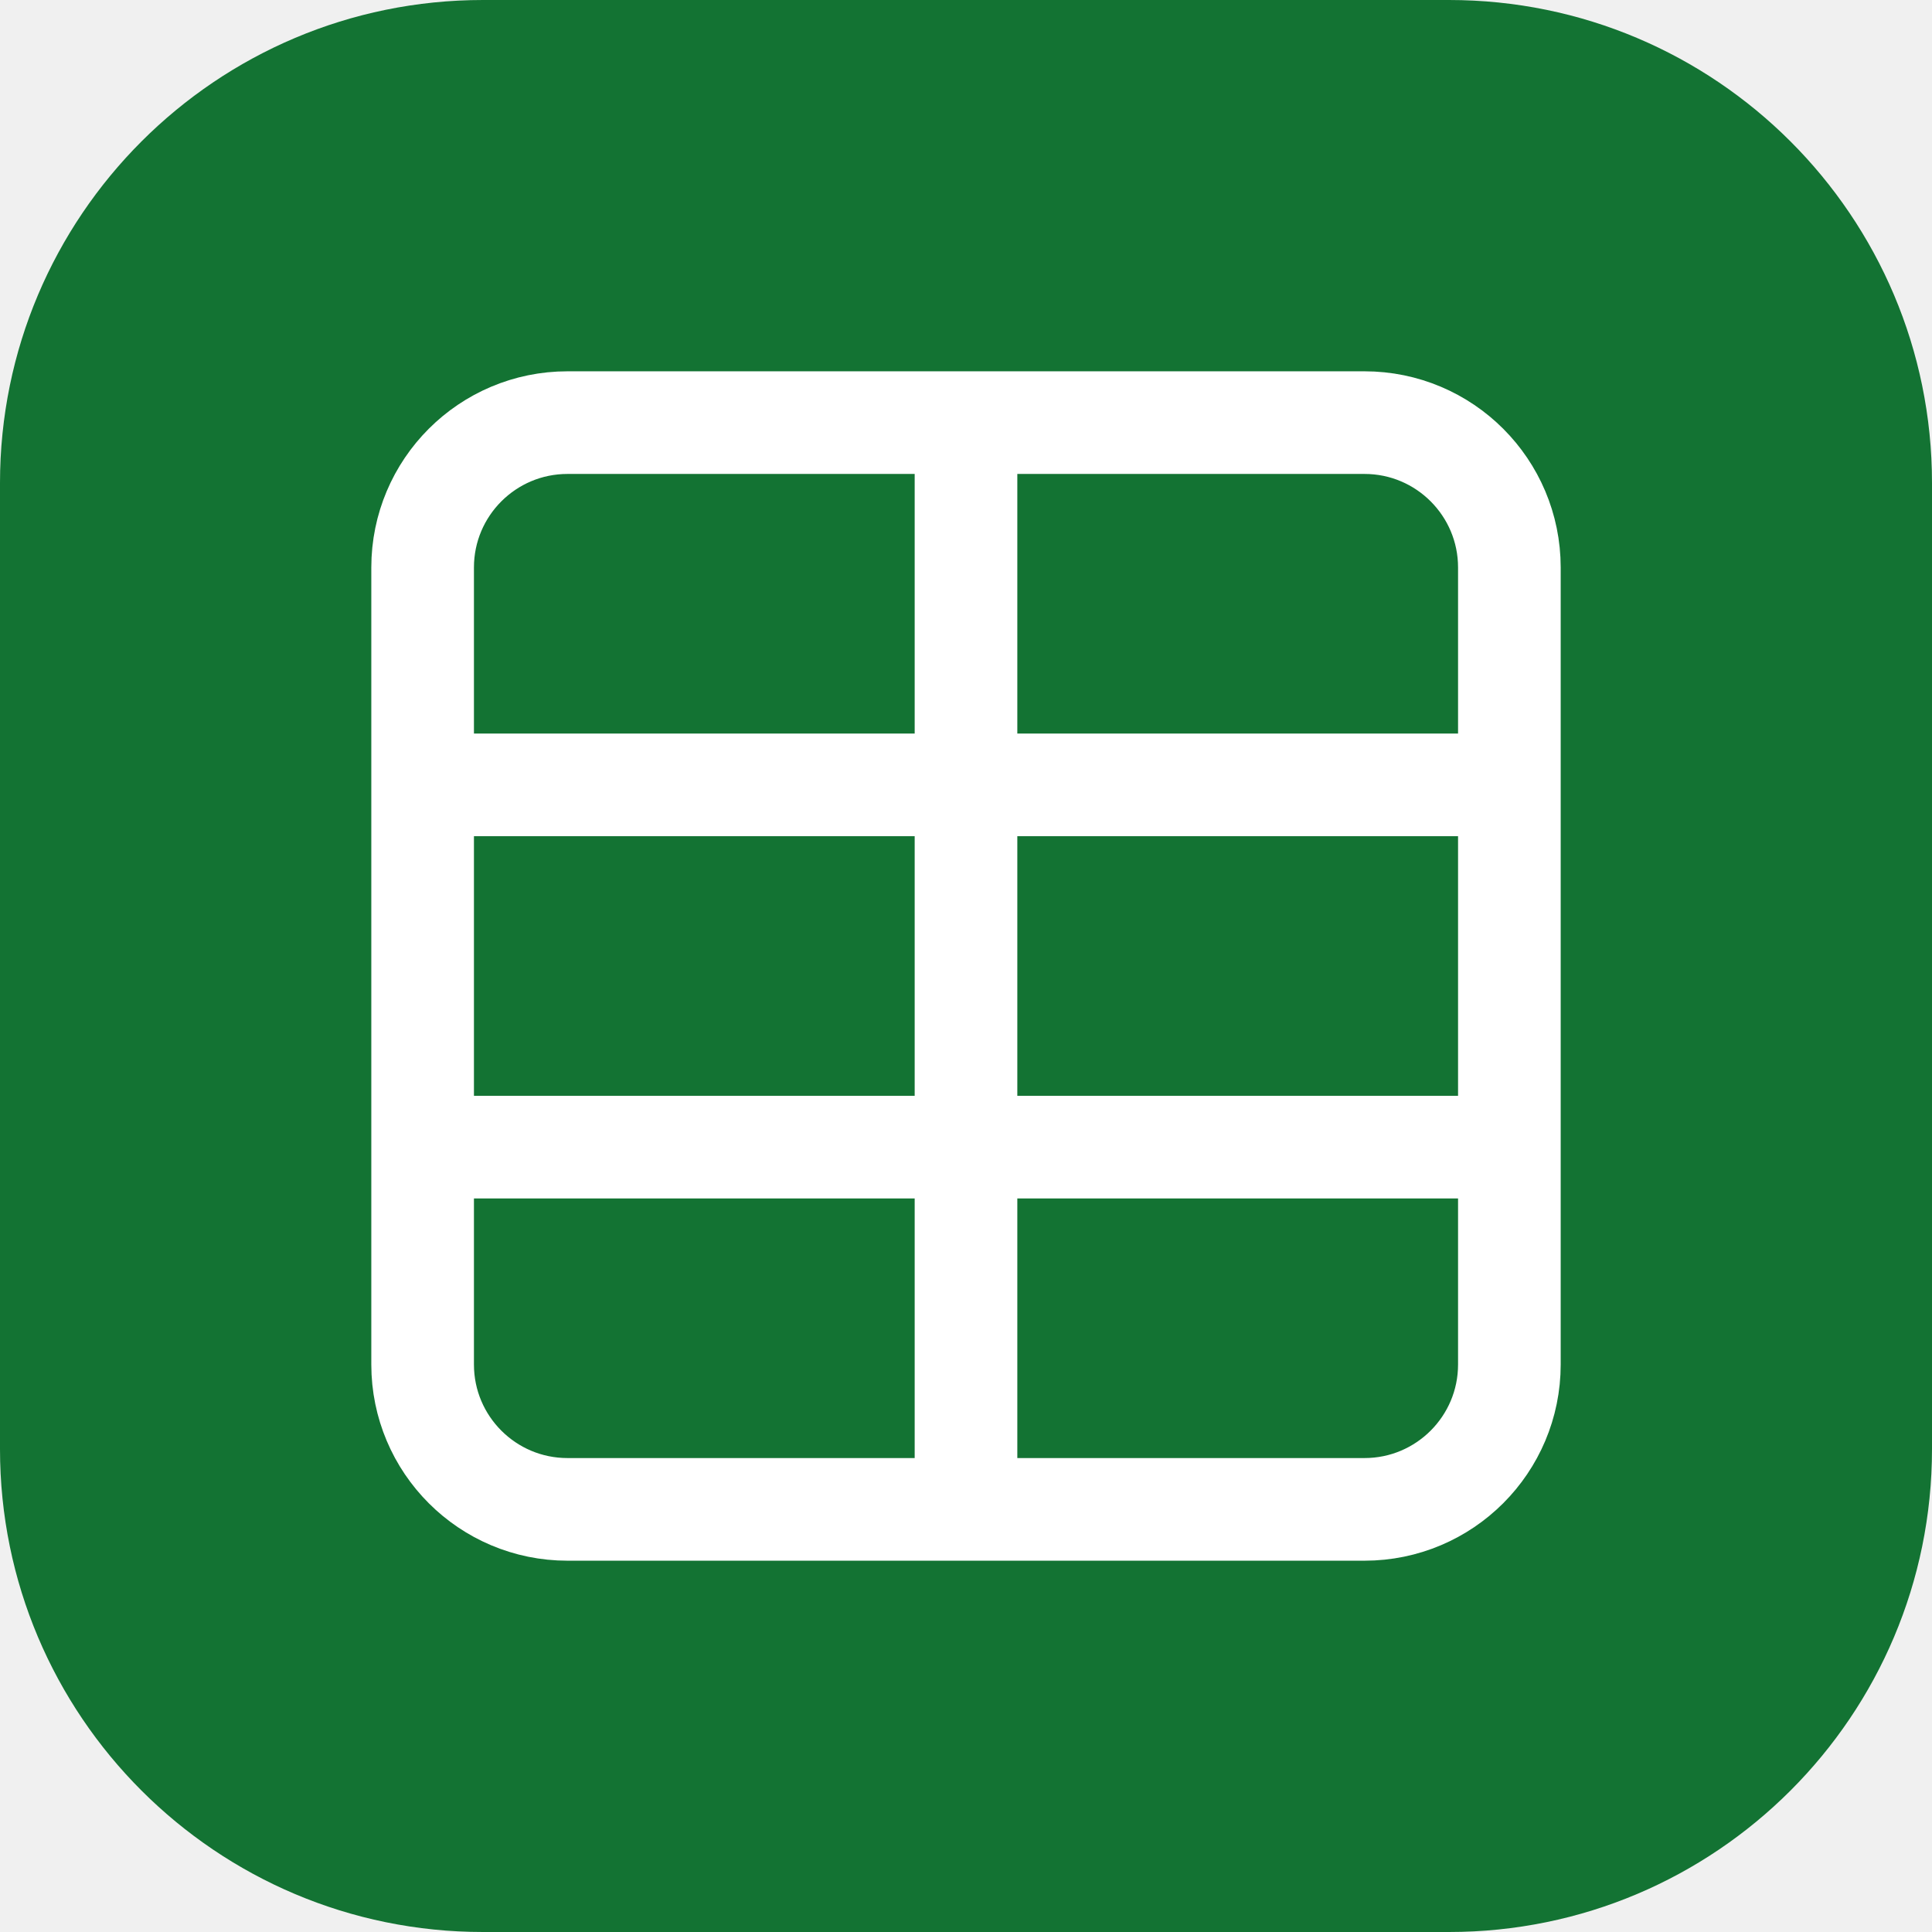
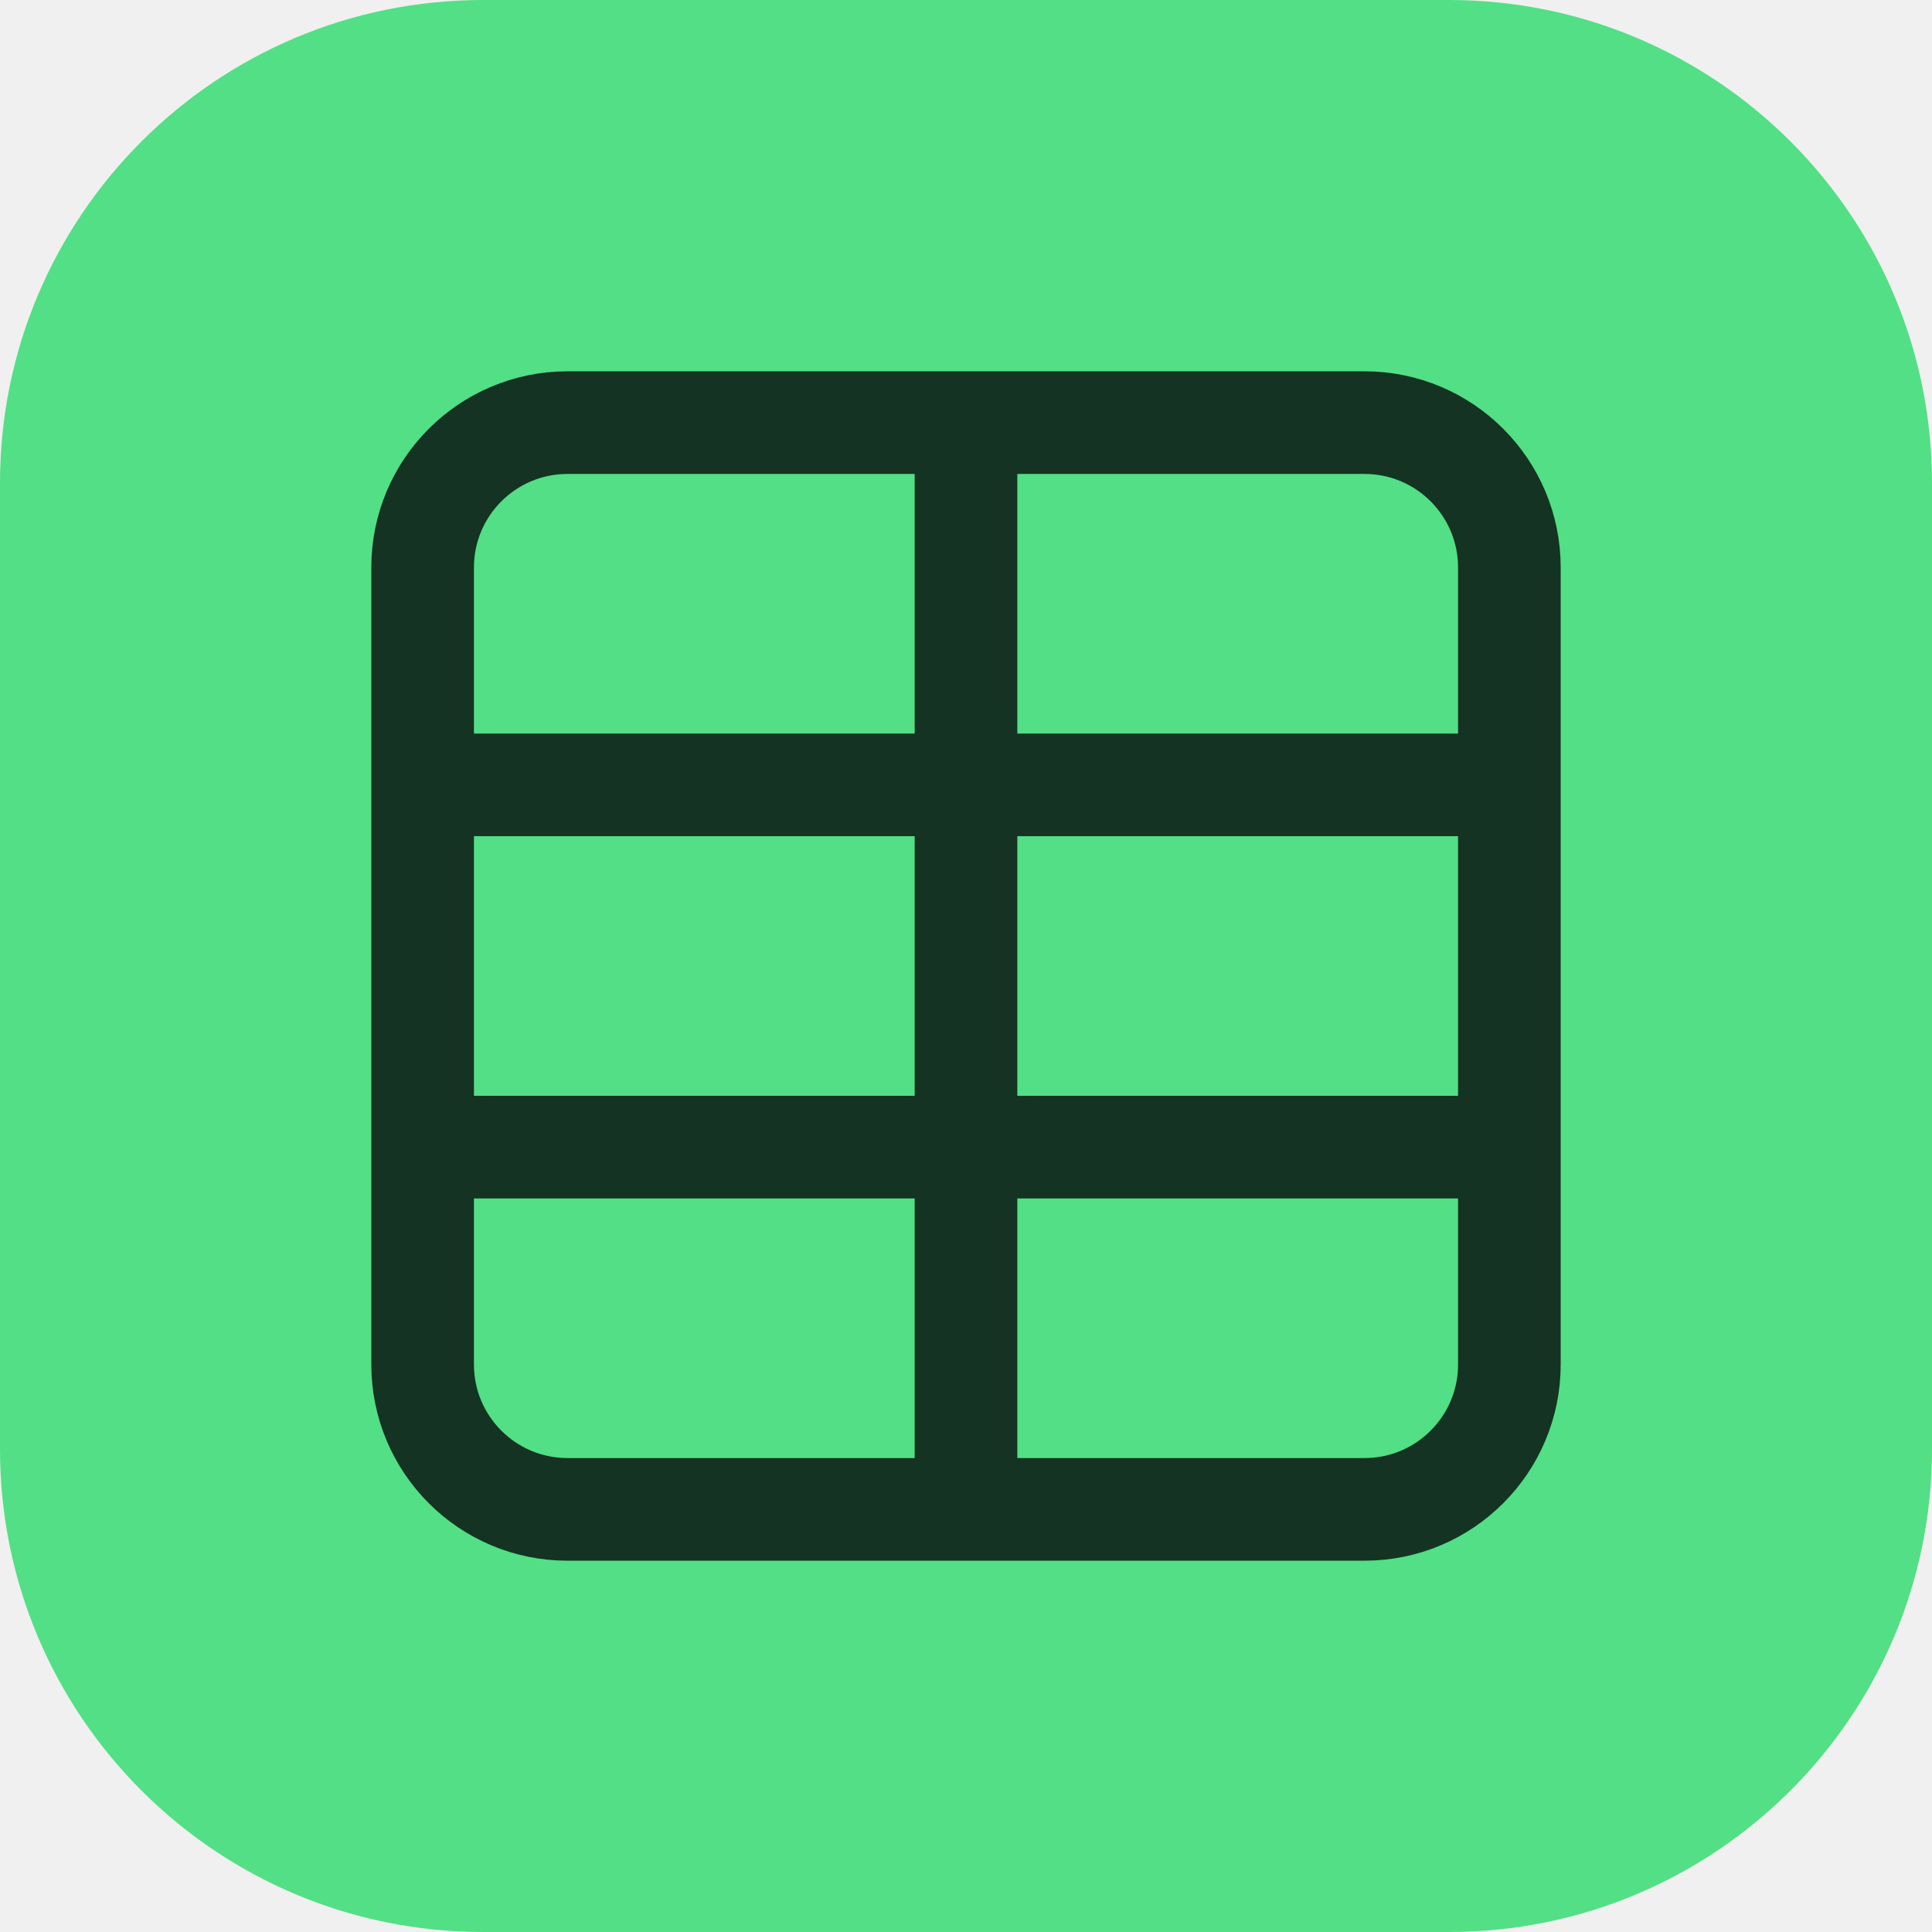
<svg xmlns="http://www.w3.org/2000/svg" viewBox="0 0 32 32" fill="none">
-   <rect width="32" height="32" rx="8" fill="#137333" />
-   <g transform="translate(6 6)" fill="none" stroke="#fff" stroke-width="1.7">
+   <rect width="32" height="32" rx="8" fill="#53DF85" />
+   <g transform="translate(6 6)" fill="none" stroke="#143322" stroke-width="1.7">
    <rect x="1" y="1" width="18" height="18" rx="2.4" />
    <path d="M1 7h18M1 13h18M10 1v18" />
  </g>
</svg>
